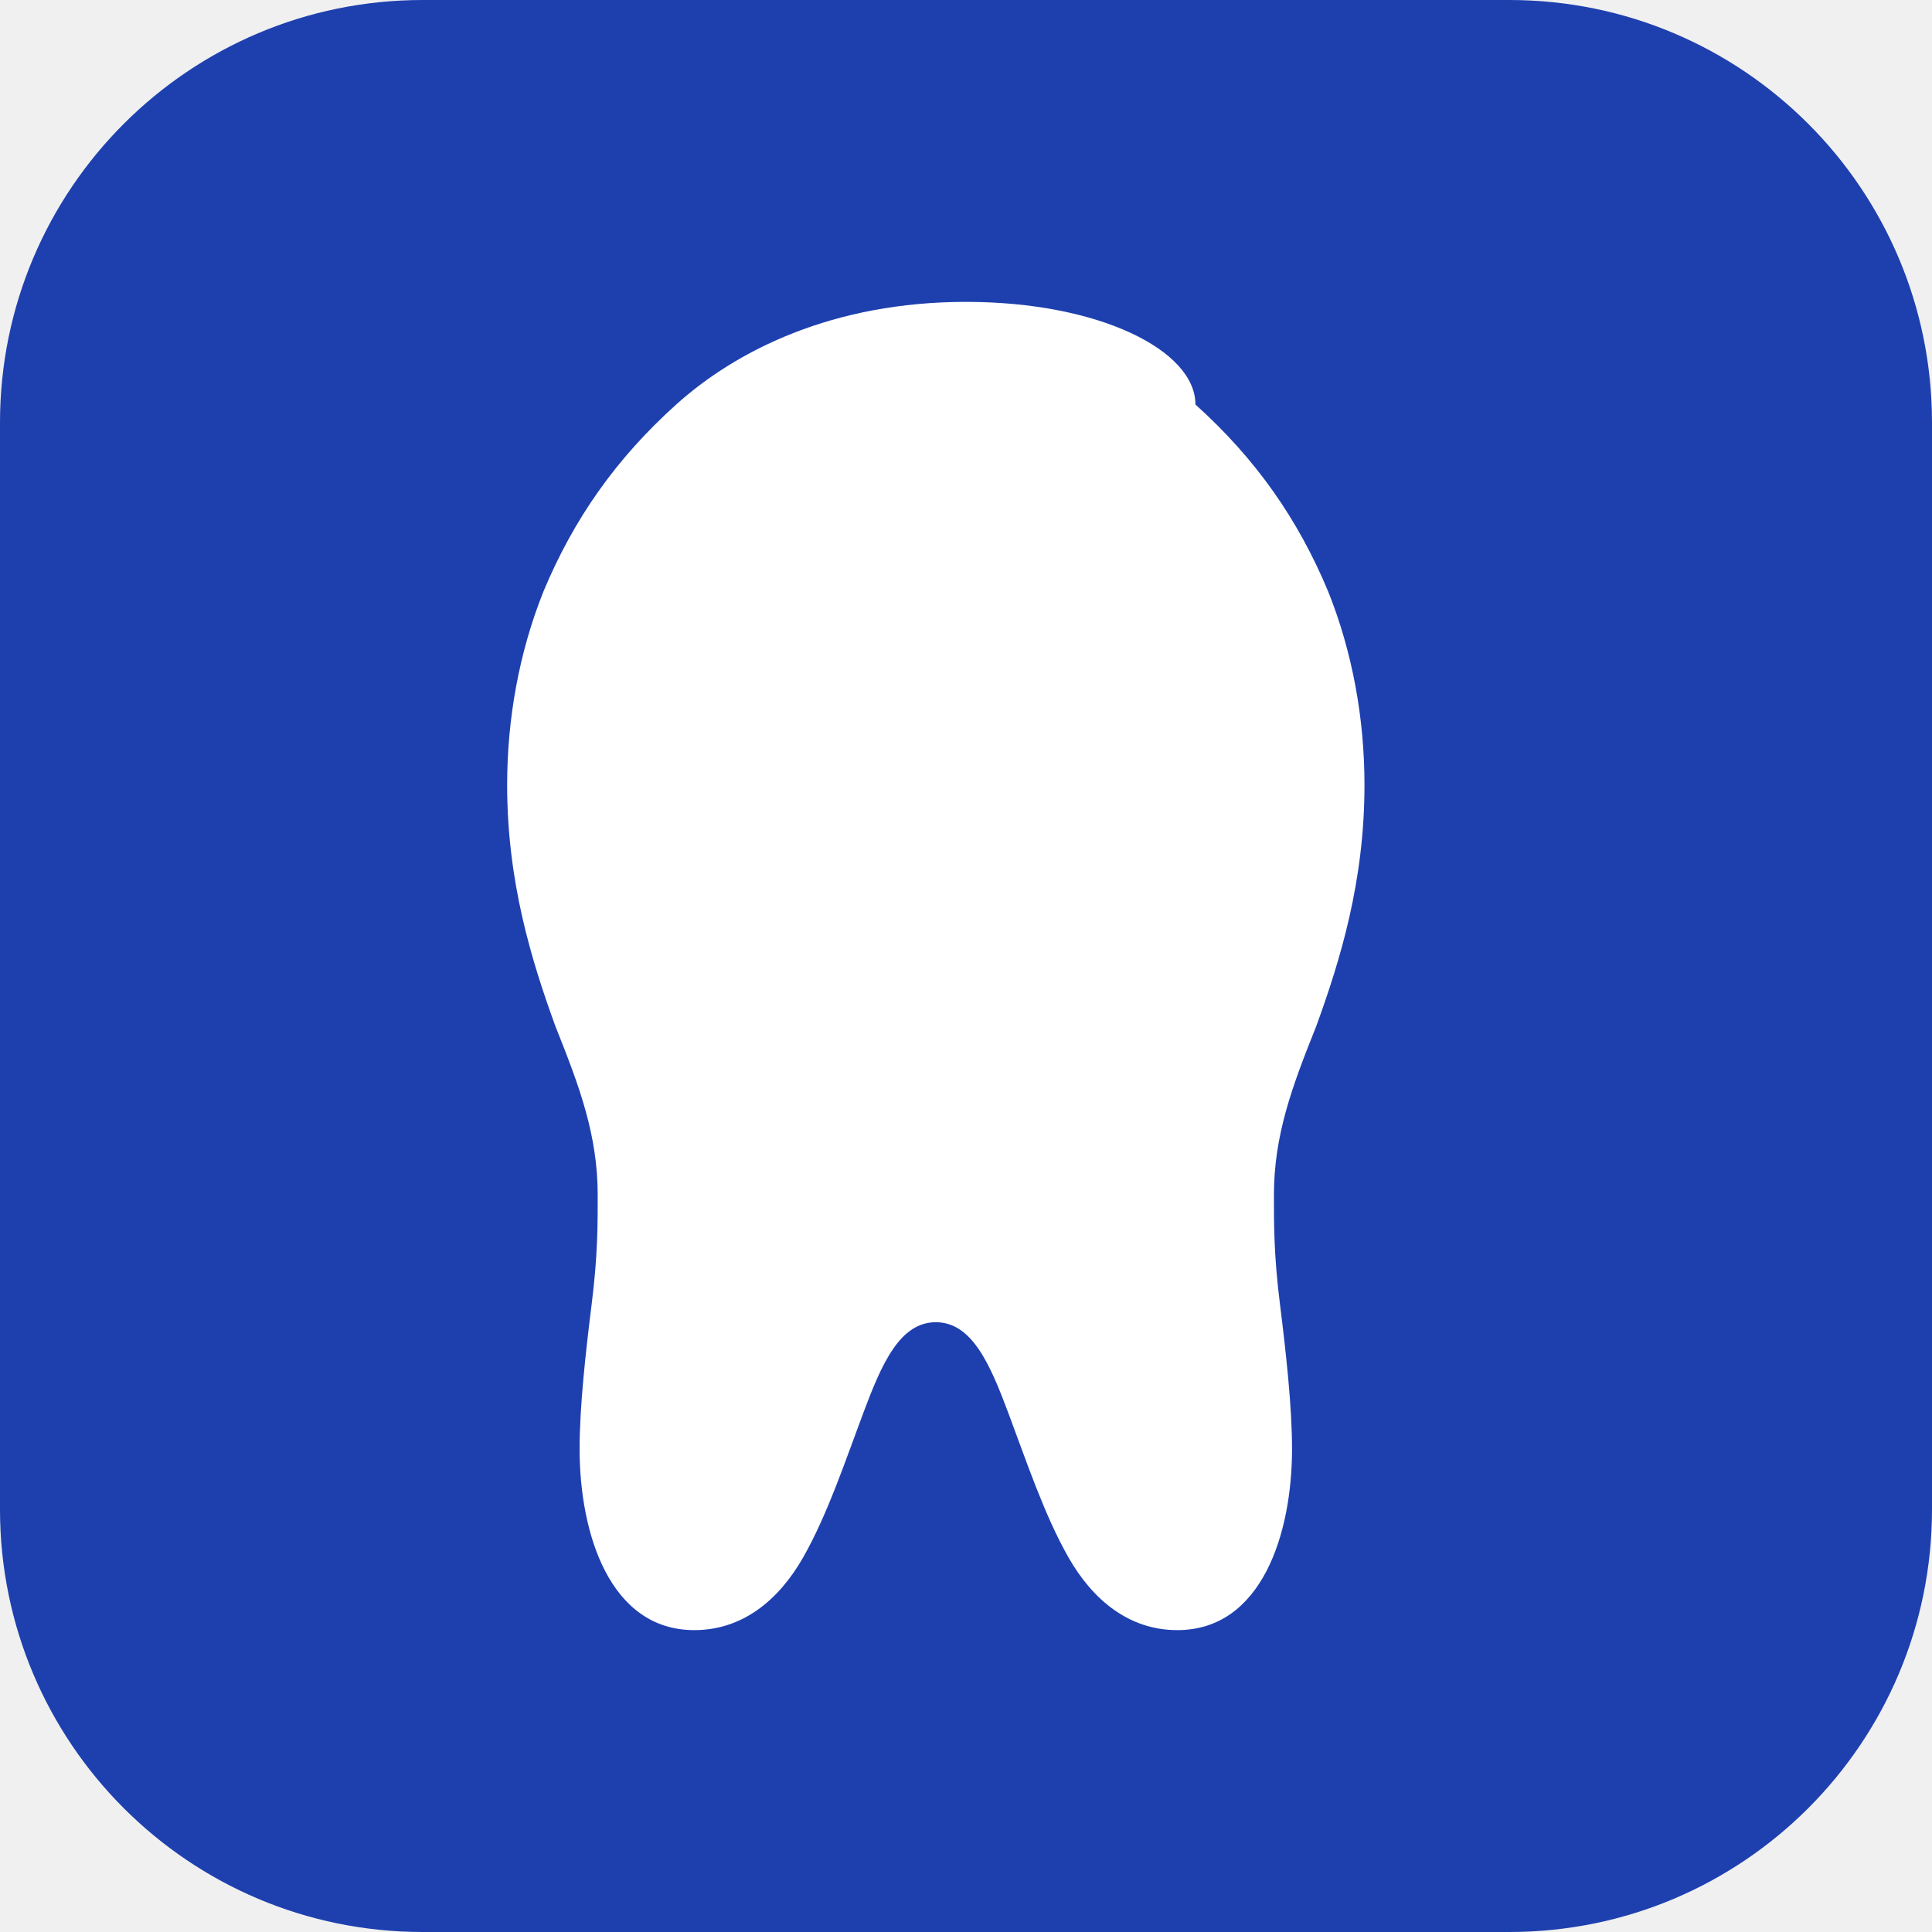
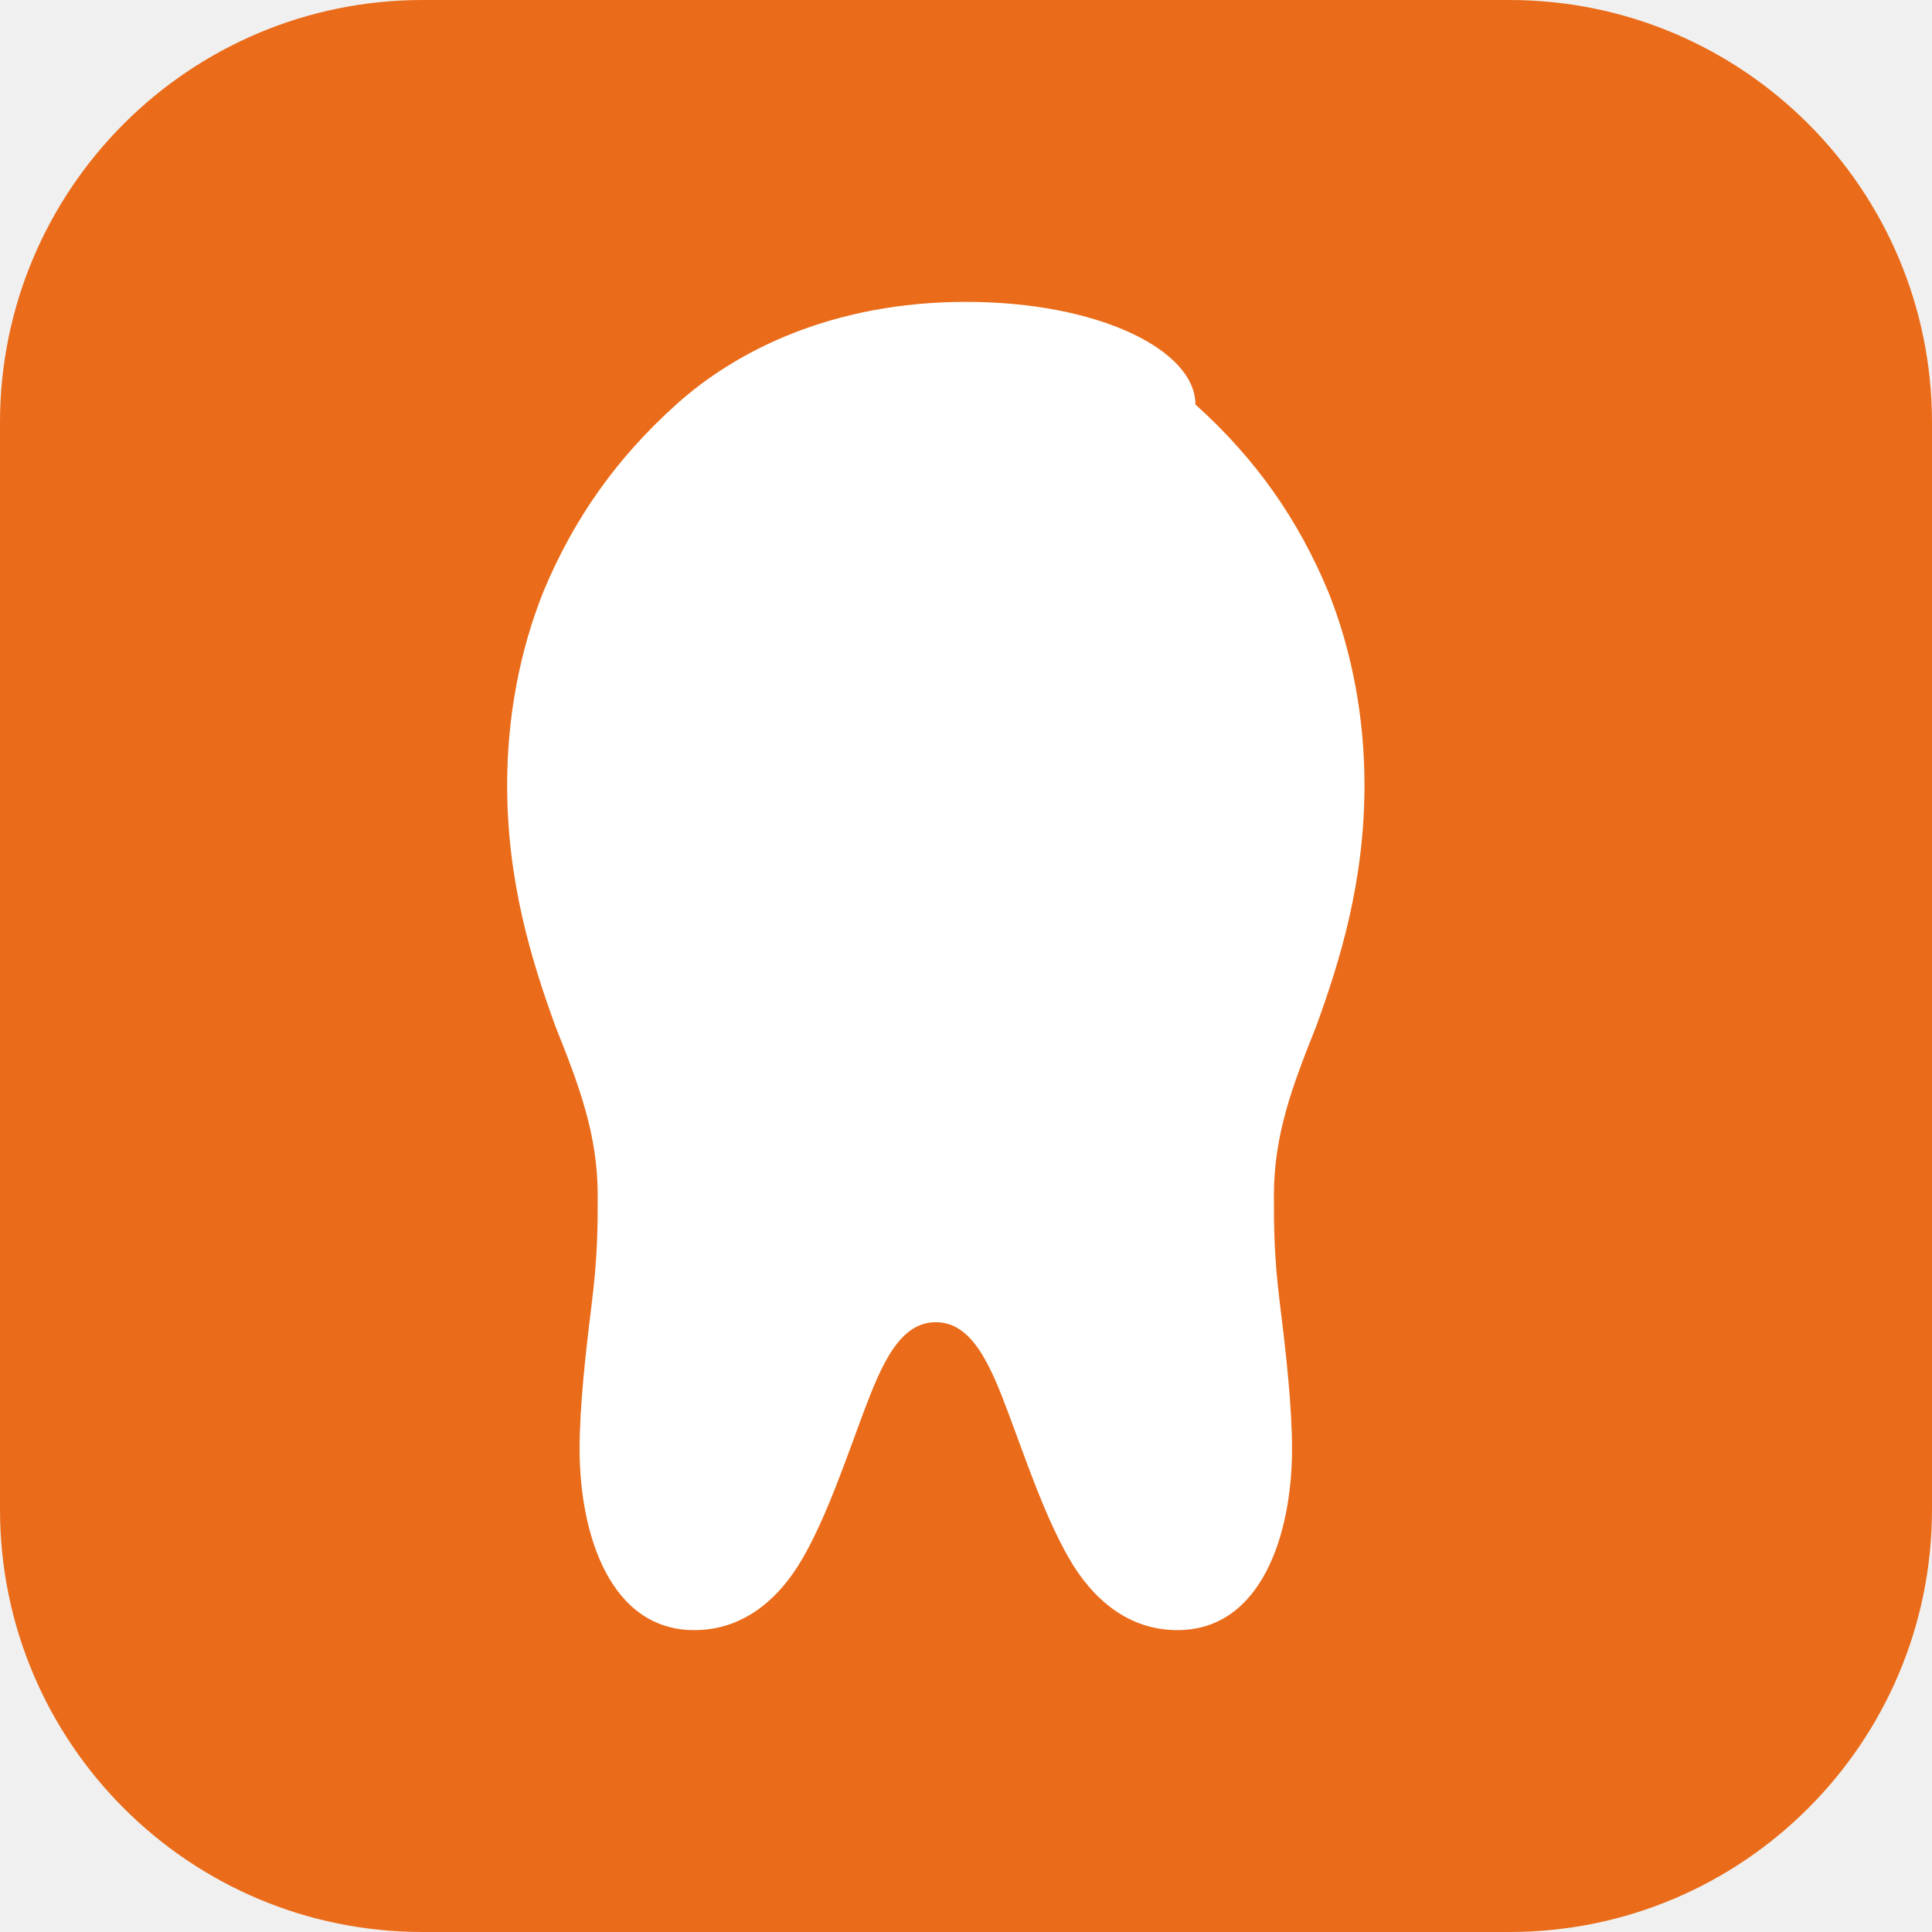
<svg xmlns="http://www.w3.org/2000/svg" viewBox="0 0 32 32">
-   <rect width="32" height="32" rx="7" fill="#1E40AF" />
+   <rect width="32" height="32" rx="7" fill="#EA6C1A" />
  <path d="M16 5c-2.2 0-3.8.8-4.8 1.7C10.2 7.6 9.5 8.6 9 9.8c-.4 1-.6 2.1-.6 3.2 0 1.6.4 2.9.8 4 .4 1 .7 1.8.7 2.8 0 .5 0 1-.1 1.8-.1.8-.2 1.7-.2 2.4 0 1.4.5 3 1.9 3 .8 0 1.4-.5 1.8-1.2.4-.7.7-1.6 1-2.4.3-.8.6-1.5 1.2-1.5s.9.7 1.2 1.5c.3.8.6 1.7 1 2.4.4.7 1 1.2 1.8 1.2 1.4 0 1.9-1.6 1.9-3 0-.7-.1-1.6-.2-2.4-.1-.8-.1-1.3-.1-1.8 0-1 .3-1.8.7-2.8.4-1.1.8-2.4.8-4 0-1.1-.2-2.2-.6-3.2-.5-1.2-1.2-2.2-2.2-3.1C19.8 5.8 18.2 5 16 5z" fill="white" />
</svg>
